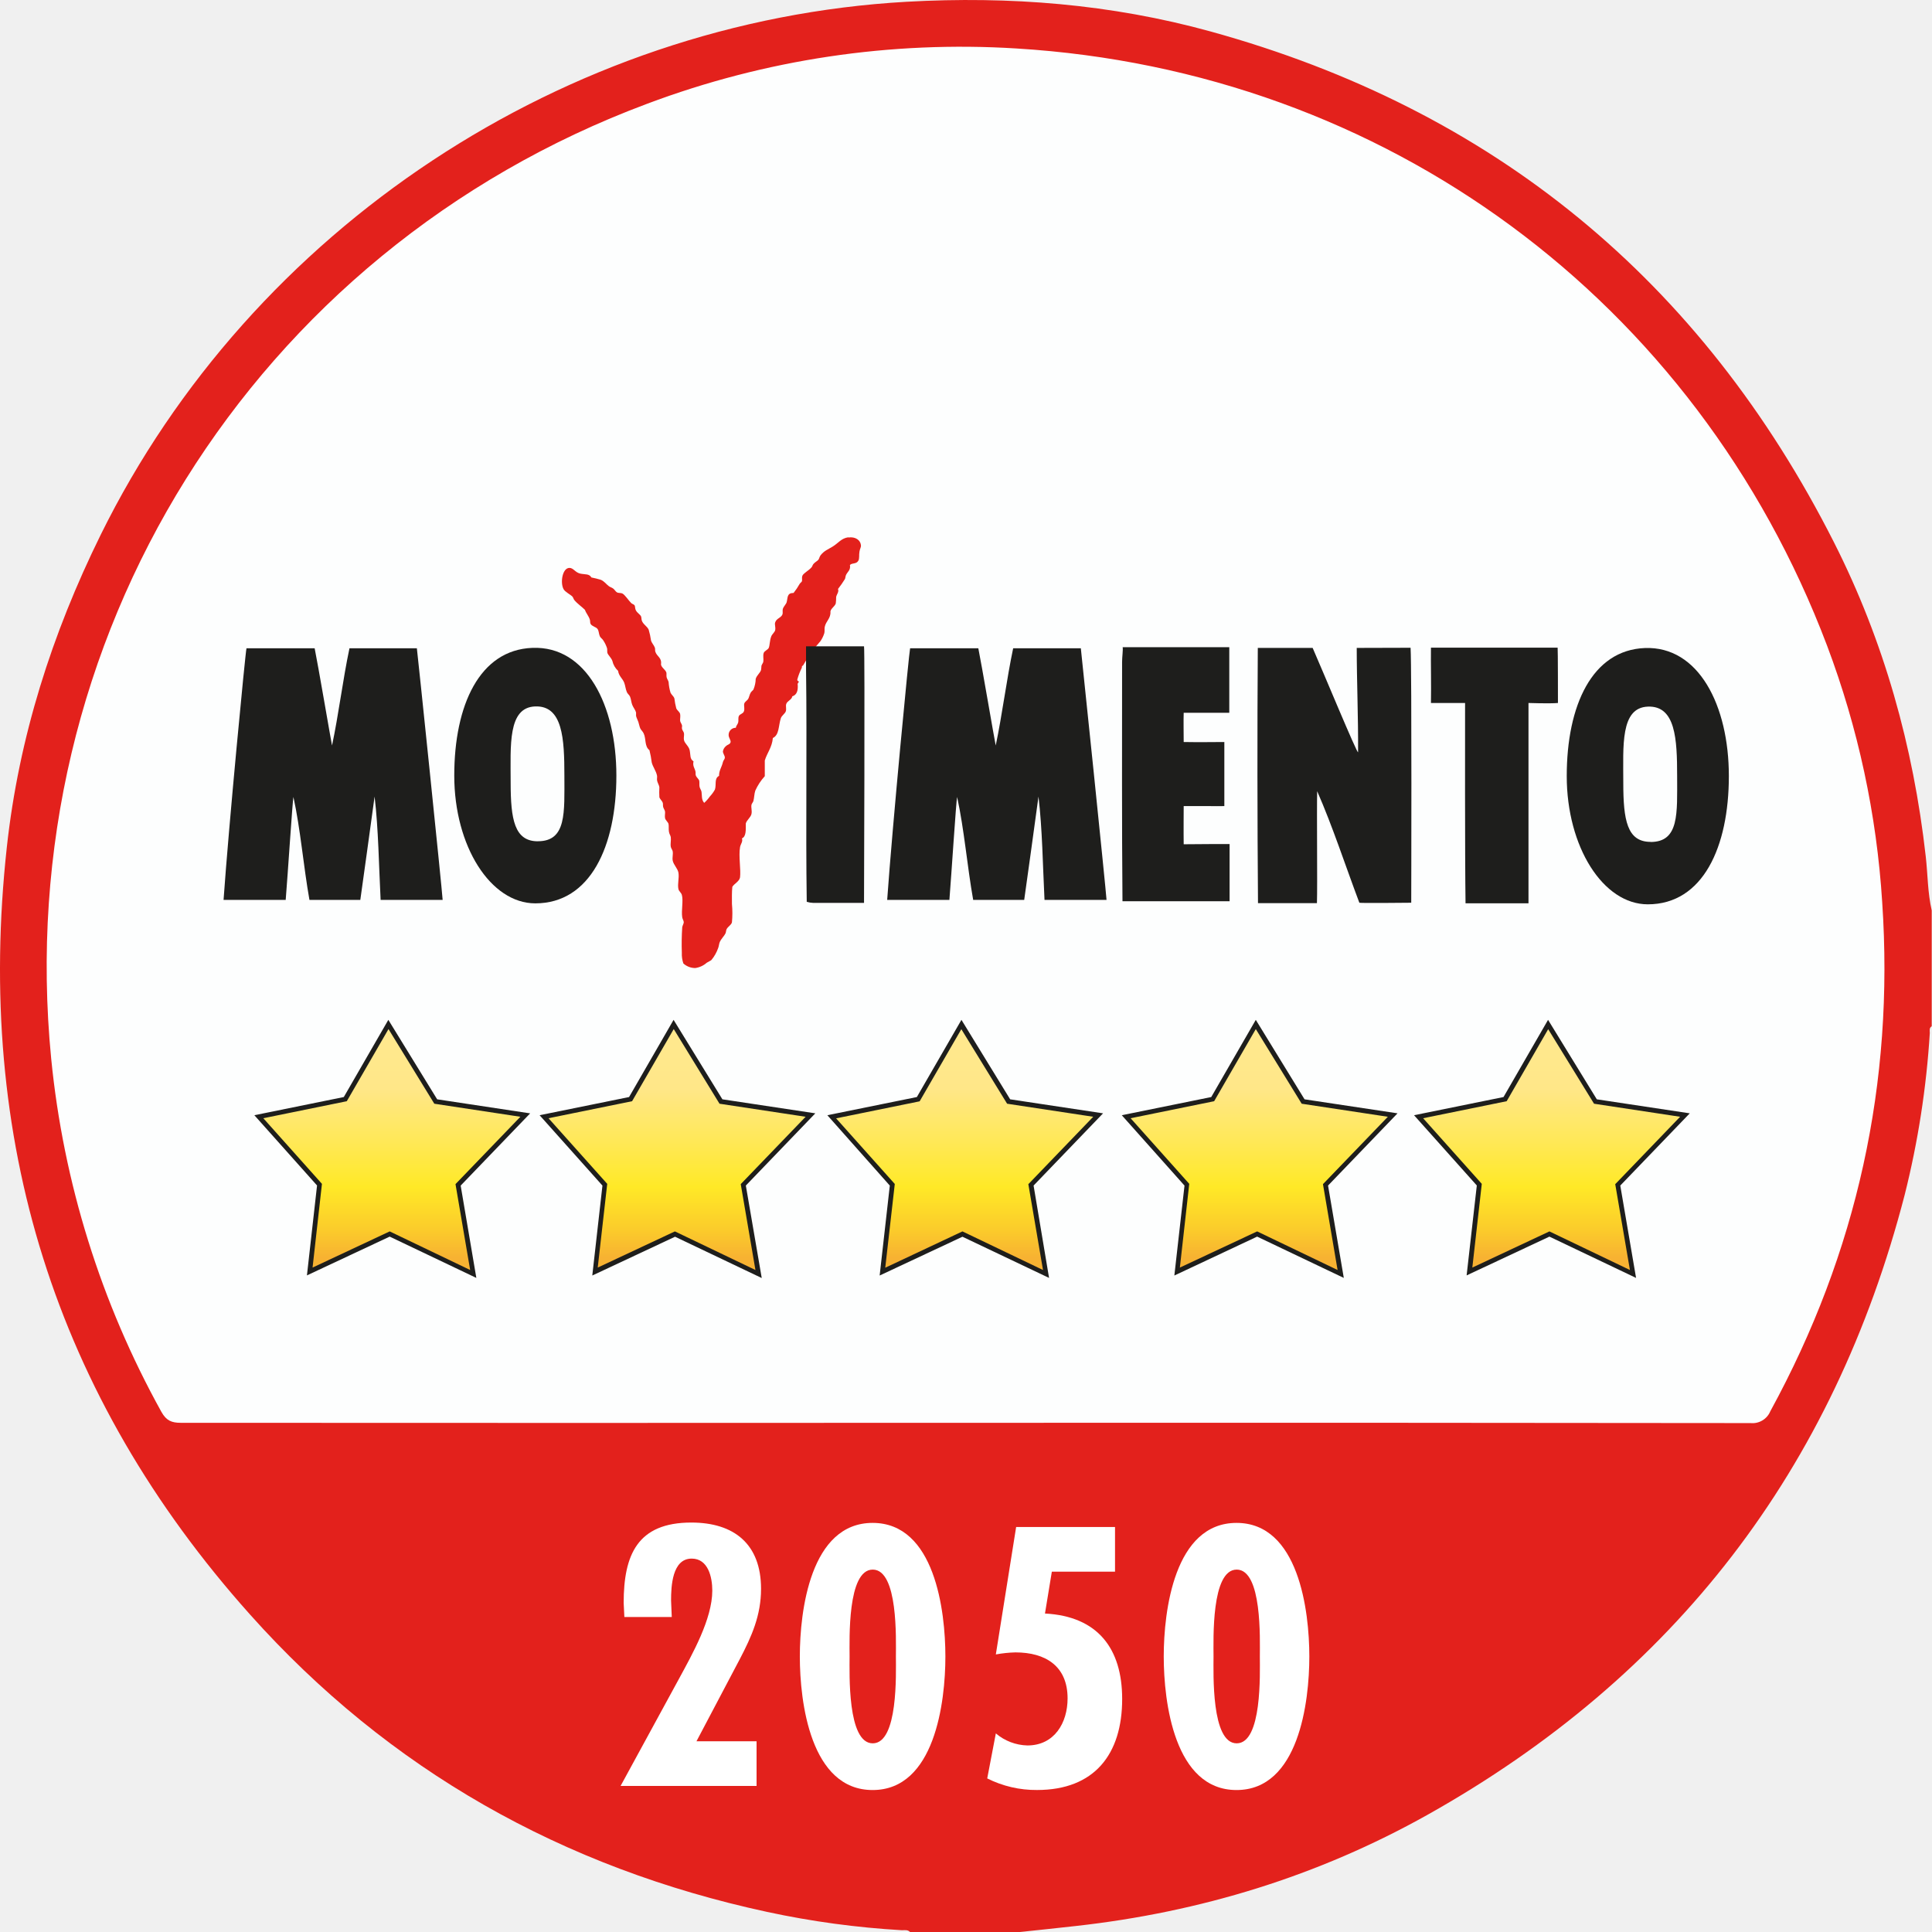
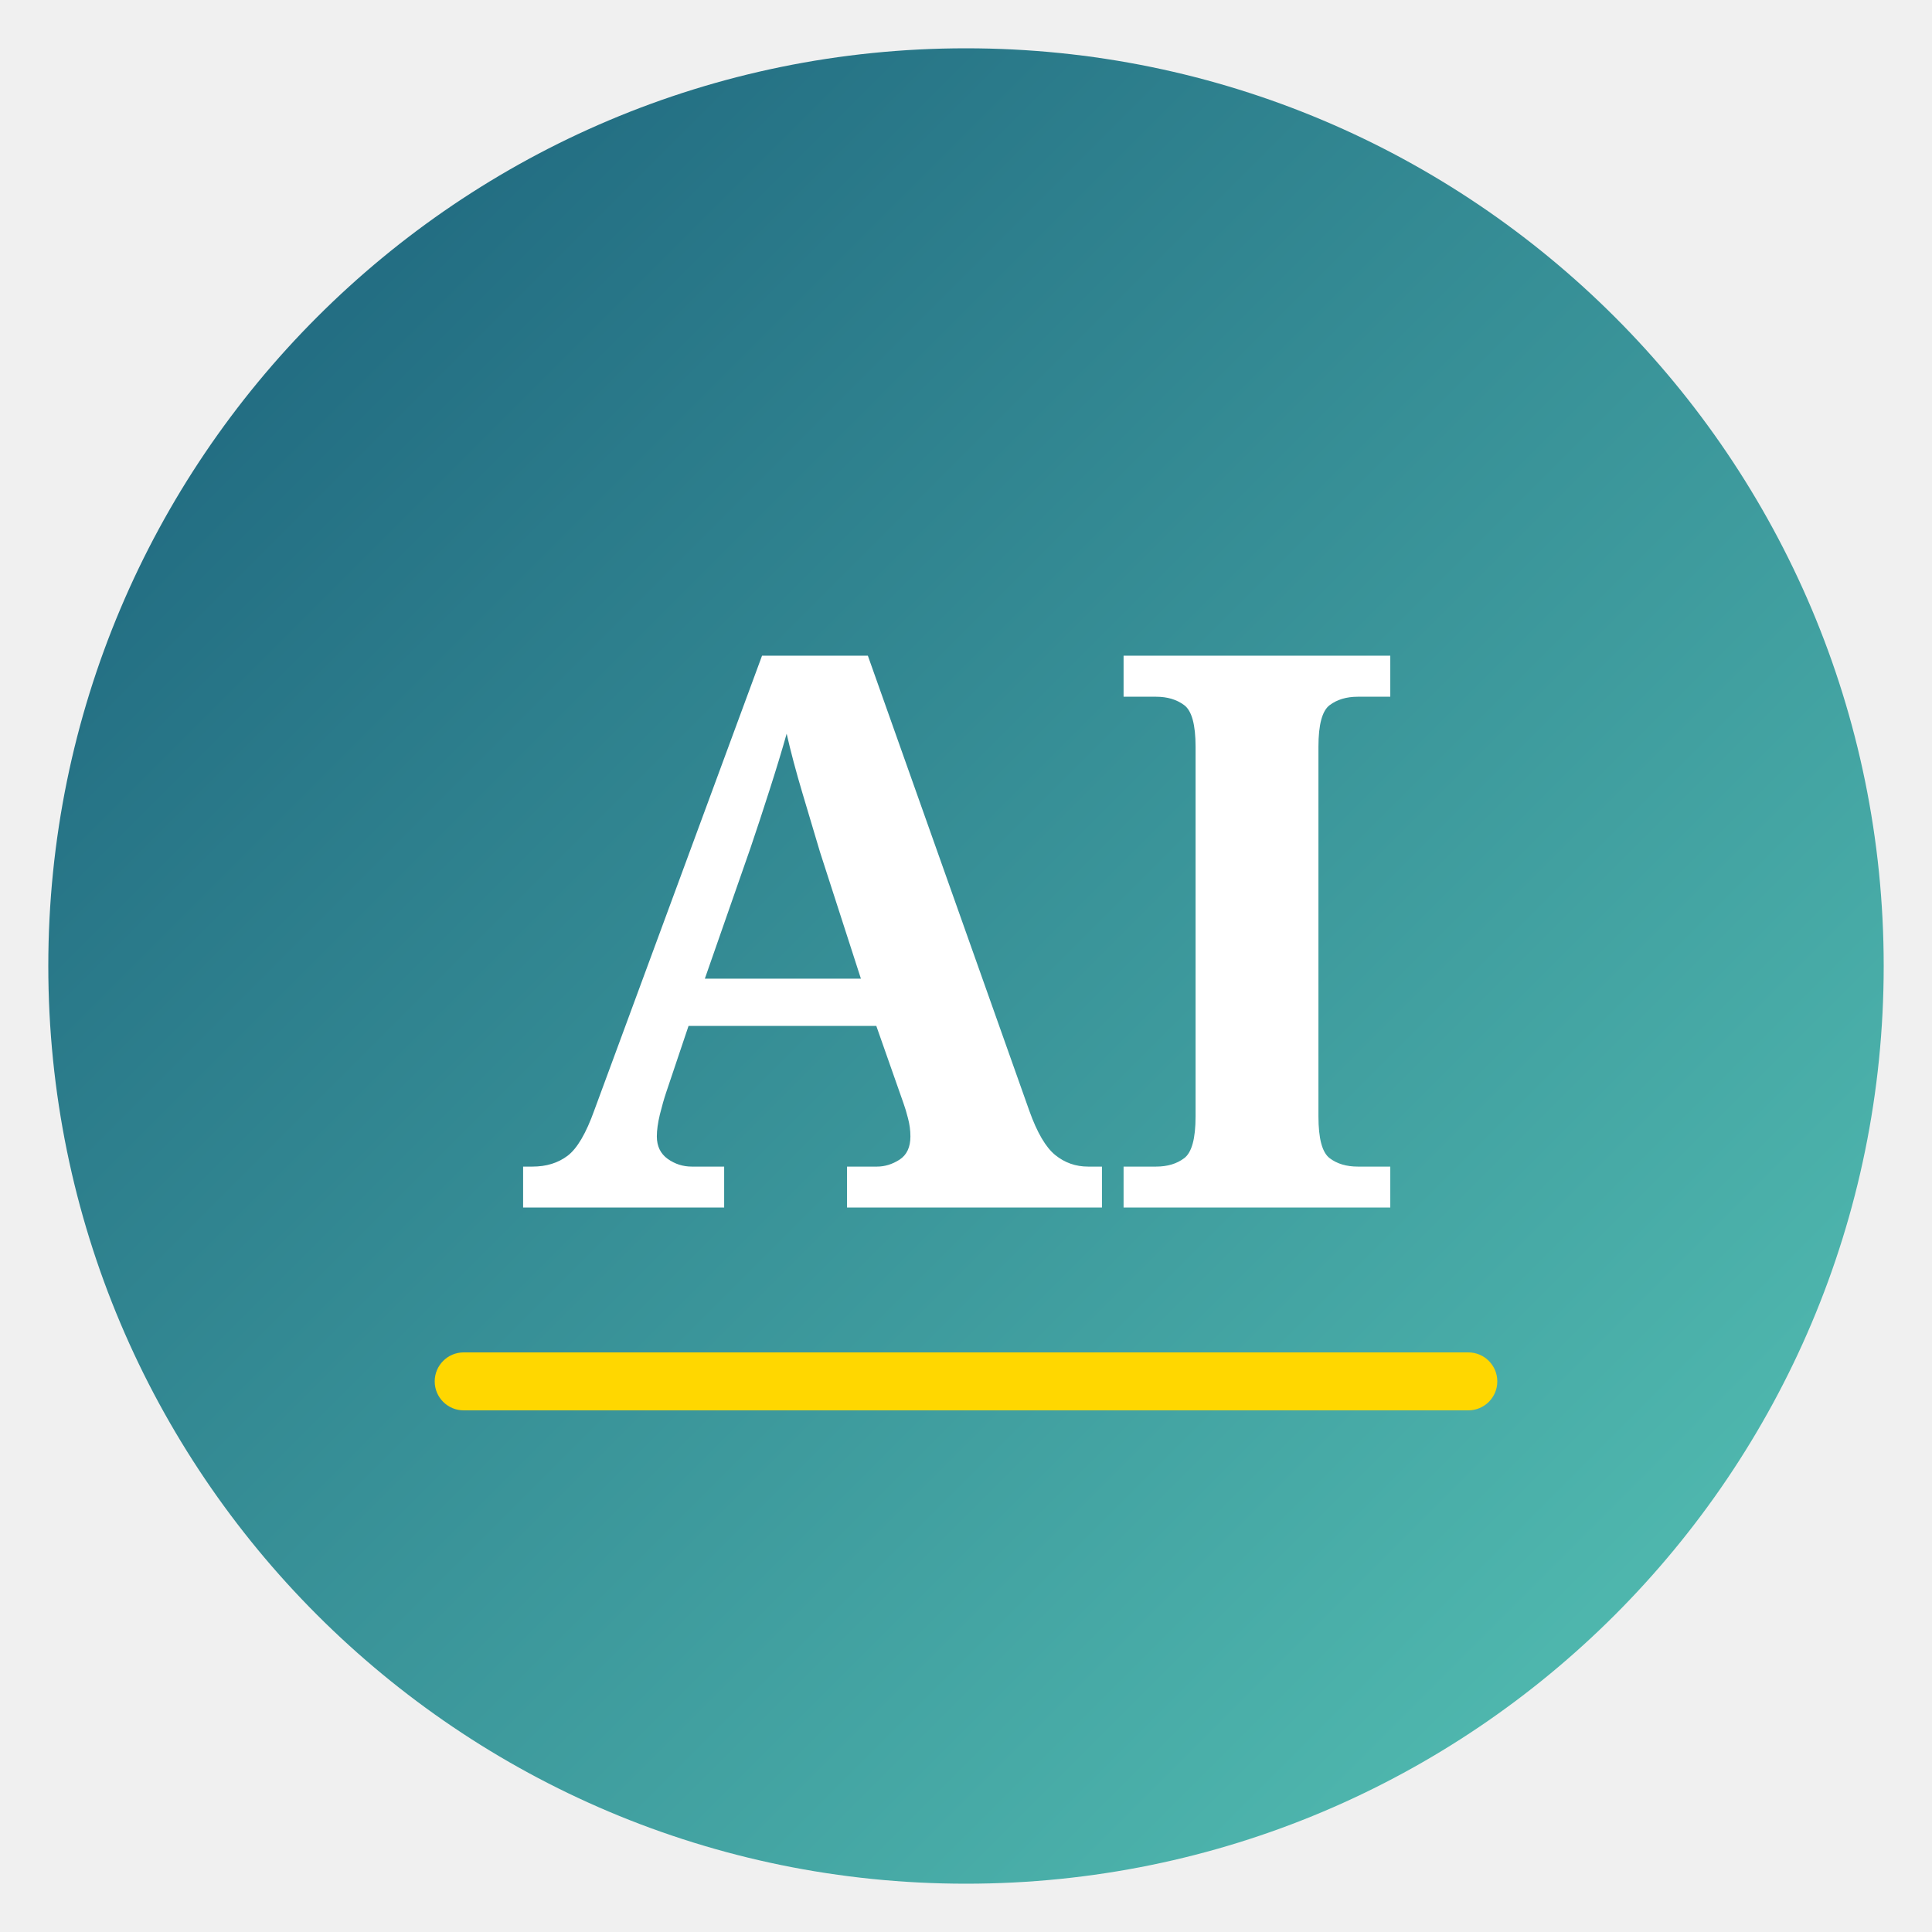
- <svg xmlns="http://www.w3.org/2000/svg" xmlns:xlink="http://www.w3.org/1999/xlink" id="Livello_1" data-name="Livello 1" viewBox="0 0 500.43 500.54">
+ <svg xmlns="http://www.w3.org/2000/svg" viewBox="0 0 200 200">
  <defs>
-     <style>.cls-1{fill:none;}.cls-2{fill:#fdfefe;}.cls-15,.cls-3{fill:#e3211c;}.cls-4{clip-path:url(#clip-path);}.cls-5{fill:url(#Sfumatura_senza_nome_5);}.cls-16,.cls-6{fill:#1e1e1c;}.cls-7{clip-path:url(#clip-path-2);}.cls-8{fill:url(#Sfumatura_senza_nome_5-2);}.cls-9{clip-path:url(#clip-path-3);}.cls-10{fill:url(#Sfumatura_senza_nome_5-3);}.cls-11{clip-path:url(#clip-path-4);}.cls-12{fill:url(#Sfumatura_senza_nome_5-4);}.cls-13{clip-path:url(#clip-path-5);}.cls-14{fill:url(#Sfumatura_senza_nome_5-5);}.cls-15,.cls-16{fill-rule:evenodd;}.cls-17{fill:#fff;}</style>
-     <clipPath id="clip-path" transform="translate(-50.65 -163.97)">
-       <polygon class="cls-1" points="140.12 448.73 117.7 453.3 133.43 470.93 130.9 493.42 151.61 483.7 173.26 494.03 169.31 470.93 186.72 452.85 163.53 449.35 151.28 429.39 140.12 448.73" />
-     </clipPath>
-     <linearGradient id="Sfumatura_senza_nome_5" x1="-96.99" y1="726.92" x2="-95.99" y2="726.92" gradientTransform="matrix(0, -70.59, -65.1, 0, 47420.63, -6518.64)" gradientUnits="userSpaceOnUse">
-       <stop offset="0" stop-color="#f7b232" />
-       <stop offset="0.03" stop-color="#f7b232" />
-       <stop offset="0.13" stop-color="#fbcb2b" />
-       <stop offset="0.29" stop-color="#ffe927" />
-       <stop offset="0.46" stop-color="#ffe858" />
-       <stop offset="0.65" stop-color="#ffe788" />
-       <stop offset="0.91" stop-color="#ffe990" />
-       <stop offset="0.95" stop-color="#ffec9a" />
-       <stop offset="1" stop-color="#ffec9a" />
+     <linearGradient id="grad1" x1="0%" y1="0%" x2="100%" y2="100%">
+       <stop offset="0%" style="stop-color:#1a5f7a;stop-opacity:1" />
+       <stop offset="100%" style="stop-color:#57c5b6;stop-opacity:1" />
    </linearGradient>
-     <clipPath id="clip-path-2" transform="translate(-50.65 -163.97)">
-       <polygon class="cls-1" points="214.02 448.73 191.61 453.3 207.33 470.93 204.79 493.42 225.5 483.7 247.16 494.03 243.21 470.93 260.63 452.85 237.43 449.35 225.18 429.39 214.02 448.73" />
-     </clipPath>
-     <linearGradient id="Sfumatura_senza_nome_5-2" x1="-96.99" y1="726.92" x2="-95.99" y2="726.92" gradientTransform="matrix(0, -70.59, -65.09, 0, 47494.33, -6518.64)" xlink:href="#Sfumatura_senza_nome_5" />
-     <clipPath id="clip-path-3" transform="translate(-50.65 -163.97)">
-       <polygon class="cls-1" points="288.53 448.73 266.11 453.3 281.84 470.93 279.29 493.42 300.01 483.7 321.68 494.03 317.7 470.93 335.14 452.85 311.94 449.35 299.69 429.39 288.53 448.73" />
-     </clipPath>
-     <linearGradient id="Sfumatura_senza_nome_5-3" x1="-96.99" y1="726.93" x2="-95.99" y2="726.93" gradientTransform="matrix(0, -70.59, -65.1, 0, 47569.49, -6518.64)" xlink:href="#Sfumatura_senza_nome_5" />
-     <clipPath id="clip-path-4" transform="translate(-50.65 -163.97)">
-       <polygon class="cls-1" points="364.85 448.73 342.44 453.3 358.16 470.93 355.63 493.42 376.35 483.7 398 494.03 394.05 470.93 411.46 452.85 388.27 449.35 376.01 429.39 364.85 448.73" />
-     </clipPath>
-     <linearGradient id="Sfumatura_senza_nome_5-4" x1="-96.99" y1="726.93" x2="-95.99" y2="726.93" gradientTransform="matrix(0, -70.59, -65.09, 0, 47642.51, -6518.64)" xlink:href="#Sfumatura_senza_nome_5" />
-     <clipPath id="clip-path-5" transform="translate(-50.65 -163.97)">
-       <polygon class="cls-1" points="440.57 448.73 418.17 453.3 433.89 470.93 431.36 493.42 452.07 483.7 473.71 494.03 469.77 470.93 487.19 452.85 463.99 449.35 451.74 429.39 440.57 448.73" />
-     </clipPath>
-     <linearGradient id="Sfumatura_senza_nome_5-5" x1="-96.99" y1="726.94" x2="-95.99" y2="726.94" gradientTransform="matrix(0, -70.59, -65.1, 0, 47722.2, -6518.64)" xlink:href="#Sfumatura_senza_nome_5" />
  </defs>
-   <circle class="cls-2" cx="249.6" cy="250.34" r="244.61" />
-   <path class="cls-3" d="M283,592.21a80,80,0,0,1-1,15.64,14.4,14.4,0,0,1-.67,2.68c-.85,2.15-1.57,4.62-4.5,4.56s-3.64-2.51-4.39-4.69a20.12,20.12,0,0,1-1-4.6c-.83-9.32-1.09-18.65.35-27.94a14.8,14.8,0,0,1,.83-3.22c.79-2,1.59-4.14,4.22-4.18,2.79,0,3.63,2.23,4.4,4.31a24.76,24.76,0,0,1,1.31,6.51A87.75,87.75,0,0,1,283,592.21Z" transform="translate(-50.65 -163.97)" />
-   <path class="cls-3" d="M377,592.43a80,80,0,0,1-1,15.5,13.86,13.86,0,0,1-1.85,5.19c-1.82,2.78-4.69,2.77-6.5,0a15.5,15.5,0,0,1-2.17-7.1,112.34,112.34,0,0,1,.36-28.5,12.36,12.36,0,0,1,1.9-5.17c1.87-2.72,4.75-2.63,6.49.26,1.62,2.67,2,5.72,2.32,8.77A87.12,87.12,0,0,1,377,592.43Z" transform="translate(-50.65 -163.97)" />
-   <g class="cls-4">
-     <rect class="cls-5" x="67.06" y="265.42" width="69.02" height="64.64" />
-   </g>
-   <path class="cls-6" d="M151.61,483h0L172.46,493l-3.8-22.25,16.81-17.45-22.3-3.38L151.3,430.58l-10.8,18.69-21.63,4.41,15.19,17-2.43,21.69Zm22.45,12.05-22.45-10.7-21.44,10.05,2.62-23.3L116.55,452.9l23.17-4.71,11.54-20,12.65,20.59L188,452.42l-18,18.71Z" transform="translate(-50.65 -163.97)" />
-   <g class="cls-7">
-     <rect class="cls-8" x="140.96" y="265.42" width="69.02" height="64.64" />
-   </g>
-   <path class="cls-6" d="M225.5,483h0L246.37,493l-3.81-22.25,16.81-17.45-22.31-3.38L225.2,430.58l-10.79,18.69-21.65,4.41,15.21,17-2.46,21.69ZM248,495.08l-22.46-10.7-21.44,10.05,2.63-23.3L190.45,452.9l23.18-4.71,11.53-20,12.65,20.59,24.07,3.63-18,18.71Z" transform="translate(-50.65 -163.97)" />
-   <g class="cls-9">
-     <rect class="cls-10" x="215.46" y="265.42" width="69.03" height="64.64" />
-   </g>
-   <path class="cls-6" d="M300,483h0L320.87,493l-3.8-22.25.22-.21,16.59-17.24-22.31-3.38-11.86-19.31-10.8,18.69-21.64,4.41,15.2,17L280,492.41Zm22.44,12.05L300,484.38l-21.45,10.05,2.63-23.3L265,452.9l23.19-4.71,11.55-20,12.62,20.59,24.07,3.63-18,18.71Z" transform="translate(-50.65 -163.97)" />
-   <g class="cls-11">
-     <rect class="cls-12" x="291.79" y="265.42" width="69.02" height="64.64" />
-   </g>
-   <path class="cls-6" d="M376.35,483h0L397.19,493l-3.79-22.25.21-.21,16.6-17.24-22.32-3.38L376,430.58l-10.79,18.69-21.64,4.41,15.19,17-2.43,21.69Zm22.45,12.05-22.45-10.7L354.9,494.43l2.63-23.3L341.28,452.9l23.18-4.71,11.54-20,12.63,20.59,24.09,3.63-18,18.71Z" transform="translate(-50.65 -163.97)" />
-   <g class="cls-13">
-     <rect class="cls-14" x="367.52" y="265.42" width="69.02" height="64.64" />
-   </g>
-   <path class="cls-6" d="M452.07,483h0L472.93,493l-3.81-22.25.22-.21,16.59-17.24-22.3-3.38-11.88-19.31L441,449.27l-21.65,4.41,15.2,17-2.45,21.69Zm22.45,12.05-22.45-10.7-21.45,10.05,2.64-23.3L417,452.9l23.18-4.71,11.54-20,12.63,20.59,24.08,3.63-18,18.71Z" transform="translate(-50.65 -163.97)" />
-   <path class="cls-15" d="M270.43,303.17c-1.81.25-2.59,1.5-4,2.37s-2.22,1.09-3.17,2.27c-.31.4-.36.9-.59,1.19s-.93.65-1.28,1.09c-.21.24-.3.67-.5.88-.85.94-2.09,1.49-2.37,2.19-.18.44,0,.93-.1,1.37-.07.25-.41.42-.58.69a18.34,18.34,0,0,1-1.59,2.37c-1.75,0-1.47,1.17-1.79,2.38-.12.51-.79,1.09-1,1.77-.12.48.05,1-.09,1.4-.37.93-1.53,1-1.88,2.06-.21.61.14,1.15,0,2-.09.52-.78,1.05-1,1.58-.47,1.13-.37,2.4-.69,3.07-.25.49-1.09.74-1.28,1.27-.26.7,0,1.52-.11,2.28-.06.35-.39.69-.49,1.08a10.2,10.2,0,0,1-.1,1.09c-.32.86-1.07,1.31-1.38,2.27a7.6,7.6,0,0,1-.59,2.77c-.13.24-.49.44-.7.79-.32.51-.43,1.29-.68,1.68s-.86.69-1,1.19.16,1.35-.09,2-1,.65-1.28,1.17-.06,1.16-.2,1.7-.56.84-.6,1.38a1.84,1.84,0,0,0-1.88,1.87c0,.75.63,1.33.5,1.88s-.77.59-1.19,1a2.21,2.21,0,0,0-.79,1.37c0,.56.52,1.12.5,1.6s-.39.68-.5,1.18c-.33,1.42-1,2.06-1,3.56-1.31.68-.64,2.26-1.07,3.55a8.64,8.64,0,0,1-1.3,1.78,10.22,10.22,0,0,1-1.48,1.67c-.76-.87-.54-1.89-.69-2.86-.06-.41-.39-.81-.5-1.28s0-1.13-.09-1.58-.68-.82-.89-1.38c-.12-.33,0-.71-.1-1.09-.18-.78-.78-1.41-.49-2.57-1-.62-.73-1.57-1-2.88-.23-1.09-1.29-1.72-1.48-2.65-.12-.58.1-1.2,0-1.78-.09-.4-.4-.69-.5-1.08s.06-.64,0-.89c-.08-.45-.43-.79-.49-1.2s.12-1.22,0-1.78-.72-.87-1-1.46a19.3,19.3,0,0,1-.49-2.58c-.17-.56-.73-.91-1-1.48a12.34,12.34,0,0,1-.5-2.76c-.06-.38-.39-.78-.5-1.19s0-.95-.08-1.29c-.28-.78-1.28-1.29-1.39-2.07.25-1.85-1.06-2-1.48-3.36-.09-.31,0-.69-.11-1-.23-.66-.81-1.18-1-1.89a19.36,19.36,0,0,0-.6-2.77c-.41-.91-1.45-1.38-1.78-2.36-.11-.31-.07-.79-.2-1.09-.21-.47-.95-.88-1.29-1.48s-.19-1.08-.39-1.38-.59-.31-.88-.6c-.68-.67-1.62-2.15-2.28-2.47-.39-.19-1-.07-1.39-.29s-.62-.73-1-1-.75-.35-1.09-.59c-.74-.55-1.23-1.34-2.17-1.69a24.23,24.23,0,0,0-2.37-.58c-.58-1-1.55-.73-2.87-1s-1.8-1.51-2.85-1.48c-1.83.05-2.4,3.91-1.48,5.53.39.7,1.74,1.36,2.26,1.88.22.22.31.64.49.89.82,1,2,1.78,2.78,2.57.27.86,1,1.61,1.27,2.56.12.33,0,.74.2,1.1.37.62,1.41.77,1.78,1.28s.32,1.23.59,1.87c.2.45.63.65.89,1.08a8.24,8.24,0,0,1,1,2.07c.08.4,0,.81.08,1.19.21.62,1,1.25,1.29,2.07a5,5,0,0,0,1.48,2.58c.21,1.4,1.15,1.95,1.59,3.07.29.75.34,1.65.69,2.45.18.42.59.69.79,1.1.29.61.32,1.47.59,2.17s.83,1.34,1,2a8.61,8.61,0,0,1,0,.88c.09.45.44,1.11.6,1.59s.3,1.25.5,1.67.67.8.88,1.3c.67,1.43.16,3.3,1.49,4.33a26.28,26.28,0,0,1,.59,3.17c.29,1.19,1.15,2.2,1.38,3.47.06.33-.06.76,0,1.17.09.6.52,1.19.6,1.78a22.21,22.21,0,0,0,0,2.58c.13.5.7.93.88,1.47.1.3,0,.7.11,1.1s.43.78.48,1.19-.11,1.13,0,1.67.76,1,.89,1.48,0,1.29.11,2,.43,1,.49,1.48c.1.81-.15,1.67,0,2.47.08.44.43.78.49,1.18.14.78-.14,1.59,0,2.37.23,1.14,1.3,2.06,1.49,3.16.23,1.41-.29,2.93,0,4.25.1.52.72.93.88,1.49.43,1.5-.17,4,.1,5.81.08.49.41.93.4,1.29s-.33.84-.4,1.3a65.24,65.24,0,0,0-.1,6.61,7.37,7.37,0,0,0,.4,2.77,4.6,4.6,0,0,0,3.06,1.18,5.68,5.68,0,0,0,3-1.38c.37-.25.9-.45,1.19-.69a10.08,10.08,0,0,0,1.78-3.16c.19-.51.19-1,.39-1.49.39-.89,1.14-1.54,1.49-2.26.15-.35.13-.76.29-1.1.36-.69,1.23-1.08,1.38-1.78a24.91,24.91,0,0,0,0-4.73c0-1.58-.05-3,.1-4.45.5-.84,1.83-1.39,2-2.47.25-2-.41-5.47,0-7.81.15-.85.79-1.41.49-2.27,1.12-.49,1-2.2,1-3.86.2-.84,1.28-1.58,1.47-2.46s-.14-1.63,0-2.37c.07-.35.39-.63.5-1,.23-.88.21-1.86.49-2.68a14.17,14.17,0,0,1,2.46-3.75V361c.6-2,1.88-3.39,2.09-5.83,1.69-.79,1.43-3.2,2.07-5.13.23-.69,1.06-1.15,1.28-1.78s-.07-1.32.11-1.88c.24-.82,1.48-1.13,1.57-2,1.19-.37,1.57-1.53,1.39-3.27l.31-.48a.85.85,0,0,1-.08-.17.38.38,0,0,1-.31-.47,17,17,0,0,1,1.18-3.05v-.18a.32.32,0,0,1,.29-.35,34,34,0,0,1,4.53-6.34,7.74,7.74,0,0,0,1-2.09c.12-.54,0-1.07.1-1.59.33-1.56,1.61-2.19,1.48-4,.13-.8,1.1-1.26,1.38-2.08a13,13,0,0,0,.1-1.68c.15-.73.78-1.31.48-2.07a27.59,27.59,0,0,0,1.79-2.57c.14-.28.12-.72.3-1.09.4-.83,1.23-1.23,1-2.56.65-.61,1.62-.16,2.17-1.09.35-.58.13-1.42.3-2.38.11-.68.4-1.13.39-1.48-.07-1.53-1.47-2.42-3.26-2.17" transform="translate(-50.65 -163.97)" />
-   <path class="cls-6" d="M259.48,331.4s0,5.76,0,6.05c.27,19.83-.11,40.34.18,60.16a6.55,6.55,0,0,0,1.67.28H274.5s.25-65.75,0-66.47l-15,0" transform="translate(-50.65 -163.97)" />
-   <path class="cls-16" d="M158.69,331.92h-17.5c-1.73,8.19-2.83,17.28-4.52,25.19-.28-1.34-3.71-21.38-4.5-25.19H114.51c-.27.89-4.61,46.14-5.94,65.19h16.1c.53-6.46,1.77-25.68,2-26.66,1.84,8.42,2.6,17.93,4.15,26.66H144c.05-.27,3.36-24.15,3.7-26.77,1,8.47,1.1,17.78,1.56,26.77h16.07c-.16-2.79-6.52-64.19-6.68-65.19" transform="translate(-50.65 -163.97)" />
-   <path class="cls-16" d="M330.65,331.92H313.14c-1.72,8.19-2.85,17.28-4.52,25.19-.3-1.34-3.72-21.38-4.51-25.19H286.44c-.26.89-4.6,46.14-5.94,65.19h16.12c.52-6.46,1.75-25.68,2-26.66,1.84,8.42,2.61,17.93,4.16,26.66H316c.06-.27,3.36-24.15,3.7-26.77,1,8.47,1.11,17.78,1.56,26.77h16.07c-.17-2.79-6.52-64.19-6.66-65.19" transform="translate(-50.65 -163.97)" />
-   <path class="cls-16" d="M357.32,372.81h6.46c1.53,0,2.87.05,4.07,0v-16.6c-3,0-6.29.08-10.53,0,0-1.67-.07-5.64,0-7.57.5,0,8.59,0,11.81,0v-17H341.51c.12.78-.15,2.51-.15,3.82,0,20.7-.08,41.92.1,62h27.75V382.64c-.12,0-8.15,0-11.89.06-.05-2.55,0-9.89,0-9.89" transform="translate(-50.65 -163.97)" />
-   <path class="cls-16" d="M402.15,331.83c0,8.33.41,18.08.35,27,0,1.07-9.4-21.64-11.77-27H376.52c-.15,21.7-.12,44.42.05,66.12.68,0,15.27,0,15.27,0,.15-4.57-.07-23.75.06-29,4,9.11,7.34,19.38,10.93,28.9.22.14,13.44,0,13.44,0s.17-60.61-.17-66.06Z" transform="translate(-50.65 -163.97)" />
-   <path class="cls-16" d="M421.38,331.77c-.06,4.05.09,9.89,0,14.33h8.84c0,5.66-.06,39.87.12,51.89h16.31c0-14.07,0-29.08,0-43.25,0-2.05,0-8.64,0-8.64s5.42.19,7.63,0c0,0,0-14.12-.08-14.33Z" transform="translate(-50.65 -163.97)" />
-   <path class="cls-6" d="M190,381.93h0c-6.07,0-7.05-5.65-7.05-15.23s-.79-19.45,6.35-19.71,7.57,8.35,7.57,17.93.6,17-6.87,17m-1.44-50.1c-13.65.52-20.22,14.81-20.22,33.09s9.39,33.1,21,33.1c14.26,0,21-14.82,21-33.1s-7.82-33.62-21.7-33.09" transform="translate(-50.65 -163.97)" />
-   <path class="cls-6" d="M478.27,382.08h0c-6.08,0-7.06-5.66-7.06-15.27s-.8-19.5,6.37-19.77,7.58,8.37,7.58,18,.6,17.07-6.89,17.07m-1.45-50.25c-13.68.52-20.26,14.86-20.26,33.18s9.4,33.22,21,33.22c14.29,0,21-14.88,21-33.22s-7.84-33.71-21.77-33.18" transform="translate(-50.65 -163.97)" />
-   <path class="cls-3" d="M549.57,385.86c-3.21-28.5-10.82-55.78-23.76-81.35-34.34-67.85-88.22-112.17-161.58-132.4-25.72-7.09-52-9.18-78.71-7.68-88.4,5-169.64,58.68-208.79,138.11-12.63,25.63-21.21,52.53-24.31,80.91-8.26,75.46,12.34,142.12,63,198.8,36,40.3,81.1,65.66,134,77.06a228,228,0,0,0,34.91,4.74c.71,0,1.51-.18,2.09.47h28.36c4.85-.52,9.69-1,14.54-1.56,32.29-3.58,62.84-12.94,91.16-28.81q96-53.83,123.64-160.65a230.66,230.66,0,0,0,6.5-41.89c0-.61-.21-1.33.5-1.76v-30C550.05,395.22,550.1,390.51,549.57,385.86ZM509.3,529.6a5,5,0,0,1-5.1,3.06q-101.74-.13-203.5-.07t-203.22,0c-2.4,0-3.75-.59-5-2.81a236.62,236.62,0,0,1-28.57-91.57C53.28,329.69,116.06,229,218.32,190.85A230.94,230.94,0,0,1,314,176.53c95.59,5.81,176.13,65.25,210,154.7a229.29,229.29,0,0,1,14.29,66.52Q543,467.91,509.3,529.6Z" transform="translate(-50.65 -163.97)" />
-   <path class="cls-17" d="M212.41,582.9l-.18-3.65c0-12.45,3.56-20.82,17.53-20.82,11.12,0,18.06,5.61,18.06,17.17,0,6.85-2.4,12.28-5.52,18.24L231.09,615.1h15.57v11.57H211.43l15.13-27.76c3.47-6.41,8.63-15.48,8.63-22.86,0-3.47-1.07-8.28-5.34-8.28-5.07,0-5.34,7.21-5.34,10.86l.18,4.27Z" transform="translate(-50.65 -163.97)" />
-   <path class="cls-17" d="M295.58,593.13c0,11.83-2.75,34.6-18.85,34.6s-18.86-22.77-18.86-34.6,2.75-34.61,18.86-34.61S295.58,581.3,295.58,593.13Zm-24.82,0c0,4.36-.62,22.5,6,22.5s6-18.14,6-22.5.62-22.51-6-22.51S270.76,588.77,270.76,593.13Z" transform="translate(-50.65 -163.97)" />
-   <path class="cls-17" d="M313.91,559.59h25.62v11.56H323.16L321.38,582c13.61.71,20,9,20,22.15,0,14.32-7.2,23.57-22.06,23.57a28.16,28.16,0,0,1-12.9-3l2.23-11.66a13.15,13.15,0,0,0,8.18,3.12c7,0,10.41-5.87,10.41-12.19,0-8.36-5.69-11.92-13.52-11.92a32.37,32.37,0,0,0-5.07.53Z" transform="translate(-50.65 -163.97)" />
-   <path class="cls-17" d="M389.87,593.13c0,11.83-2.76,34.6-18.86,34.6s-18.86-22.77-18.86-34.6,2.76-34.61,18.86-34.61S389.87,581.3,389.87,593.13Zm-24.82,0c0,4.36-.62,22.5,6,22.5s6-18.14,6-22.5.63-22.51-6-22.51S365.05,588.77,365.05,593.13Z" transform="translate(-50.65 -163.97)" />
+   <circle cx="100" cy="100" r="95" fill="url(#grad1)" />
+   <text x="100" y="125" font-family="Georgia, serif" font-size="80" font-weight="bold" fill="white" text-anchor="middle">AI</text>
+   <rect x="45" y="140" width="110" height="6" rx="3" fill="#ffd700" />
</svg>
